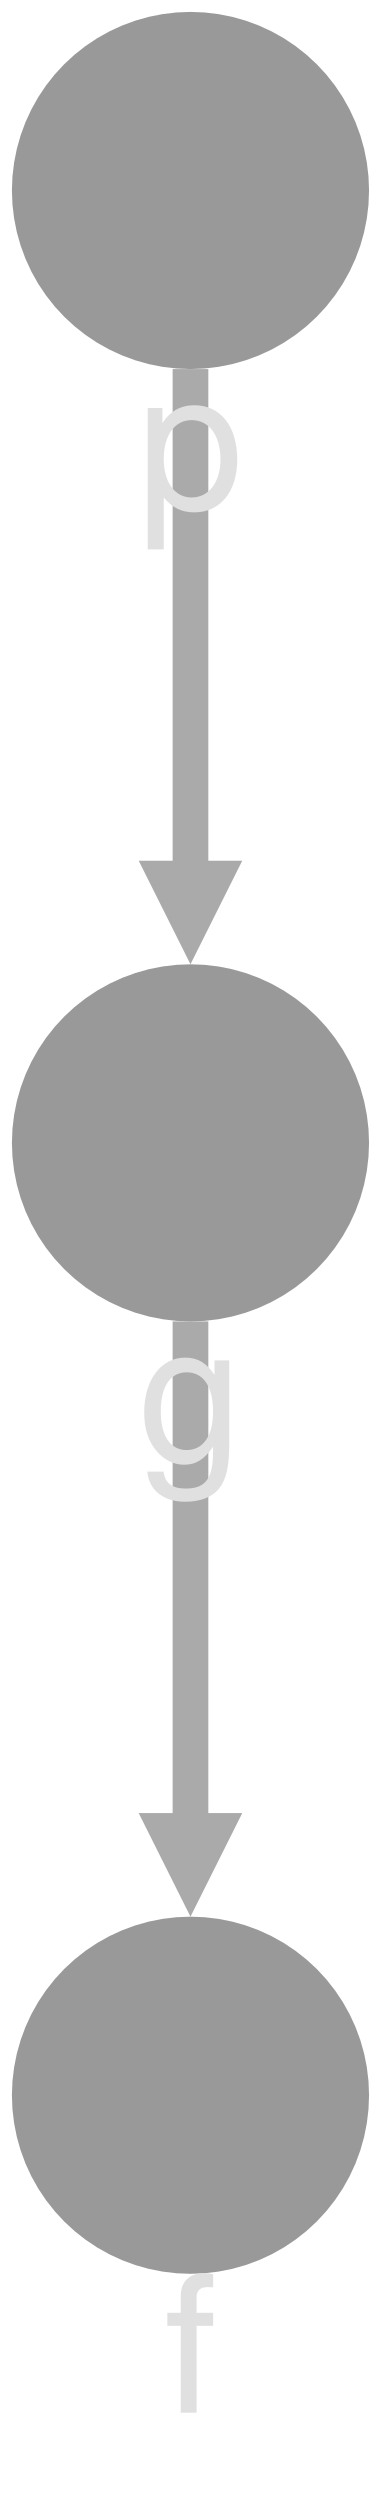
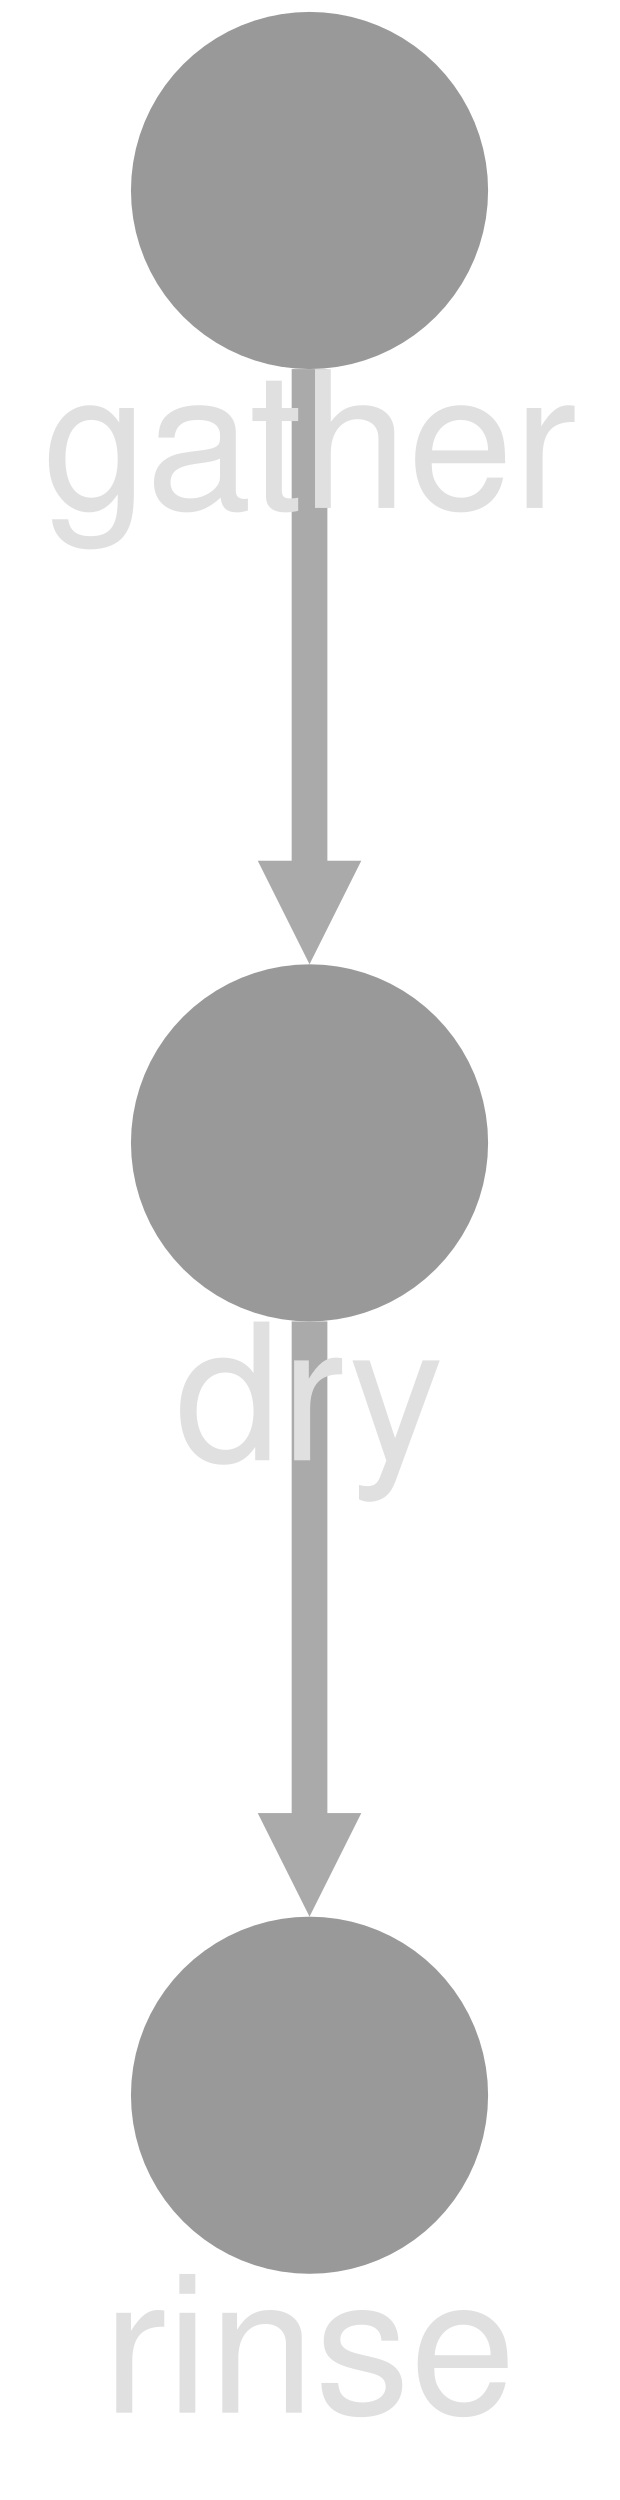
- <svg xmlns="http://www.w3.org/2000/svg" version="1.1" width="32" height="210">
+ <svg xmlns="http://www.w3.org/2000/svg" version="1.1" width="52" height="210">
  <defs />
-   <g transform="translate(1,1) scale(1,1)">
+   <g transform="translate(11,1) scale(1,1)">
    <path fill="none" stroke="rgb(170,170,170)" paint-order="fill stroke markers" d=" M 15 30 L 15 74" stroke-opacity="1" stroke-linejoin="round" stroke-miterlimit="10" stroke-width="3" />
    <path fill="rgb(170,170,170)" stroke="none" paint-order="stroke fill markers" d=" M 10.65 71.3 L 15 80 L 19.35 71.3 Z" fill-opacity="1" />
    <path fill="none" stroke="rgb(170,170,170)" paint-order="fill stroke markers" d=" M 15 110 L 15 154" stroke-opacity="1" stroke-linejoin="round" stroke-miterlimit="10" stroke-width="3" />
    <path fill="rgb(170,170,170)" stroke="none" paint-order="stroke fill markers" d=" M 10.65 151.3 L 15 160 L 19.35 151.3 Z" fill-opacity="1" />
    <path fill="rgb(153,153,153)" stroke="none" paint-order="stroke fill markers" d=" M 30 15 L 29.954 16.177 L 29.815 17.347 L 29.586 18.502 L 29.266 19.635 L 28.858 20.74 L 28.365 21.81 L 27.79 22.837 L 27.135 23.817 L 26.406 24.742 L 25.607 25.607 L 24.742 26.406 L 23.817 27.135 L 22.837 27.79 L 21.81 28.365 L 20.74 28.858 L 19.635 29.266 L 18.502 29.586 L 17.347 29.815 L 16.177 29.954 L 15 30 L 13.823 29.954 L 12.653 29.815 L 11.498 29.586 L 10.365 29.266 L 9.26 28.858 L 8.19 28.365 L 7.163 27.79 L 6.183 27.135 L 5.258 26.406 L 4.393 25.607 L 3.594 24.742 L 2.865 23.817 L 2.21 22.837 L 1.635 21.81 L 1.142 20.74 L 0.734 19.635 L 0.414 18.502 L 0.185 17.347 L 0.046 16.177 L 0 15 L 0.046 13.823 L 0.185 12.653 L 0.414 11.498 L 0.734 10.365 L 1.142 9.26 L 1.635 8.19 L 2.21 7.163 L 2.865 6.183 L 3.594 5.258 L 4.393 4.393 L 5.258 3.594 L 6.183 2.865 L 7.163 2.21 L 8.19 1.635 L 9.26 1.142 L 10.365 0.734 L 11.498 0.414 L 12.653 0.185 L 13.823 0.046 L 15 0 L 16.177 0.046 L 17.347 0.185 L 18.502 0.414 L 19.635 0.734 L 20.74 1.142 L 21.81 1.635 L 22.837 2.21 L 23.817 2.865 L 24.742 3.594 L 25.607 4.393 L 26.406 5.258 L 27.135 6.183 L 27.79 7.163 L 28.365 8.19 L 28.858 9.26 L 29.266 10.365 L 29.586 11.498 L 29.815 12.653 L 29.954 13.823 Z" fill-opacity="1" />
-     <text fill="rgb(224,224,224)" stroke="none" font-family="Helvetica Neue, Helvetica, sans-serif" font-size="16px" font-style="normal" font-weight="normal" text-decoration="normal" x="15" y="46" text-anchor="middle" dominant-baseline="text-after-edge" fill-opacity="1">p</text>
+     <text fill="rgb(224,224,224)" stroke="none" font-family="Helvetica Neue, Helvetica, sans-serif" font-size="16px" font-style="normal" font-weight="normal" text-decoration="normal" x="15" y="46" text-anchor="middle" dominant-baseline="text-after-edge" fill-opacity="1">gather</text>
    <path fill="rgb(153,153,153)" stroke="none" paint-order="stroke fill markers" d=" M 30 175 L 29.954 176.177 L 29.815 177.347 L 29.586 178.502 L 29.266 179.635 L 28.858 180.74 L 28.365 181.81 L 27.79 182.837 L 27.135 183.817 L 26.406 184.742 L 25.607 185.607 L 24.742 186.406 L 23.817 187.135 L 22.837 187.79 L 21.81 188.365 L 20.74 188.858 L 19.635 189.266 L 18.502 189.586 L 17.347 189.815 L 16.177 189.954 L 15 190 L 13.823 189.954 L 12.653 189.815 L 11.498 189.586 L 10.365 189.266 L 9.26 188.858 L 8.19 188.365 L 7.163 187.79 L 6.183 187.135 L 5.258 186.406 L 4.393 185.607 L 3.594 184.742 L 2.865 183.817 L 2.21 182.837 L 1.635 181.81 L 1.142 180.74 L 0.734 179.635 L 0.414 178.502 L 0.185 177.347 L 0.046 176.177 L 0 175 L 0.046 173.823 L 0.185 172.653 L 0.414 171.498 L 0.734 170.365 L 1.142 169.26 L 1.635 168.19 L 2.21 167.163 L 2.865 166.183 L 3.594 165.258 L 4.393 164.393 L 5.258 163.594 L 6.183 162.865 L 7.163 162.21 L 8.19 161.635 L 9.26 161.142 L 10.365 160.734 L 11.498 160.414 L 12.653 160.185 L 13.823 160.046 L 15 160 L 16.177 160.046 L 17.347 160.185 L 18.502 160.414 L 19.635 160.734 L 20.74 161.142 L 21.81 161.635 L 22.837 162.21 L 23.817 162.865 L 24.742 163.594 L 25.607 164.393 L 26.406 165.258 L 27.135 166.183 L 27.79 167.163 L 28.365 168.19 L 28.858 169.26 L 29.266 170.365 L 29.586 171.498 L 29.815 172.653 L 29.954 173.823 Z" fill-opacity="1" />
-     <text fill="rgb(224,224,224)" stroke="none" font-family="Helvetica Neue, Helvetica, sans-serif" font-size="16px" font-style="normal" font-weight="normal" text-decoration="normal" x="15" y="206" text-anchor="middle" dominant-baseline="text-after-edge" fill-opacity="1">f</text>
+     <text fill="rgb(224,224,224)" stroke="none" font-family="Helvetica Neue, Helvetica, sans-serif" font-size="16px" font-style="normal" font-weight="normal" text-decoration="normal" x="15" y="206" text-anchor="middle" dominant-baseline="text-after-edge" fill-opacity="1">rinse</text>
    <path fill="rgb(153,153,153)" stroke="none" paint-order="stroke fill markers" d=" M 30 95 L 29.954 96.177 L 29.815 97.347 L 29.586 98.502 L 29.266 99.635 L 28.858 100.74 L 28.365 101.81 L 27.79 102.837 L 27.135 103.817 L 26.406 104.742 L 25.607 105.607 L 24.742 106.406 L 23.817 107.135 L 22.837 107.79 L 21.81 108.365 L 20.74 108.858 L 19.635 109.266 L 18.502 109.586 L 17.347 109.815 L 16.177 109.954 L 15 110 L 13.823 109.954 L 12.653 109.815 L 11.498 109.586 L 10.365 109.266 L 9.26 108.858 L 8.19 108.365 L 7.163 107.79 L 6.183 107.135 L 5.258 106.406 L 4.393 105.607 L 3.594 104.742 L 2.865 103.817 L 2.21 102.837 L 1.635 101.81 L 1.142 100.74 L 0.734 99.635 L 0.414 98.502 L 0.185 97.347 L 0.046 96.177 L 0 95 L 0.046 93.823 L 0.185 92.653 L 0.414 91.498 L 0.734 90.365 L 1.142 89.26 L 1.635 88.19 L 2.21 87.163 L 2.865 86.183 L 3.594 85.258 L 4.393 84.393 L 5.258 83.594 L 6.183 82.865 L 7.163 82.21 L 8.19 81.635 L 9.26 81.142 L 10.365 80.734 L 11.498 80.414 L 12.653 80.185 L 13.823 80.046 L 15 80 L 16.177 80.046 L 17.347 80.185 L 18.502 80.414 L 19.635 80.734 L 20.74 81.142 L 21.81 81.635 L 22.837 82.21 L 23.817 82.865 L 24.742 83.594 L 25.607 84.393 L 26.406 85.258 L 27.135 86.183 L 27.79 87.163 L 28.365 88.19 L 28.858 89.26 L 29.266 90.365 L 29.586 91.498 L 29.815 92.653 L 29.954 93.823 Z" fill-opacity="1" />
-     <text fill="rgb(224,224,224)" stroke="none" font-family="Helvetica Neue, Helvetica, sans-serif" font-size="16px" font-style="normal" font-weight="normal" text-decoration="normal" x="15" y="126" text-anchor="middle" dominant-baseline="text-after-edge" fill-opacity="1">g</text>
-     <g transform="scale(1,1) translate(-1,-1)" />
+     <text fill="rgb(224,224,224)" stroke="none" font-family="Helvetica Neue, Helvetica, sans-serif" font-size="16px" font-style="normal" font-weight="normal" text-decoration="normal" x="15" y="126" text-anchor="middle" dominant-baseline="text-after-edge" fill-opacity="1">dry</text>
+     <g transform="scale(1,1) translate(-11,-1)" />
  </g>
</svg>
